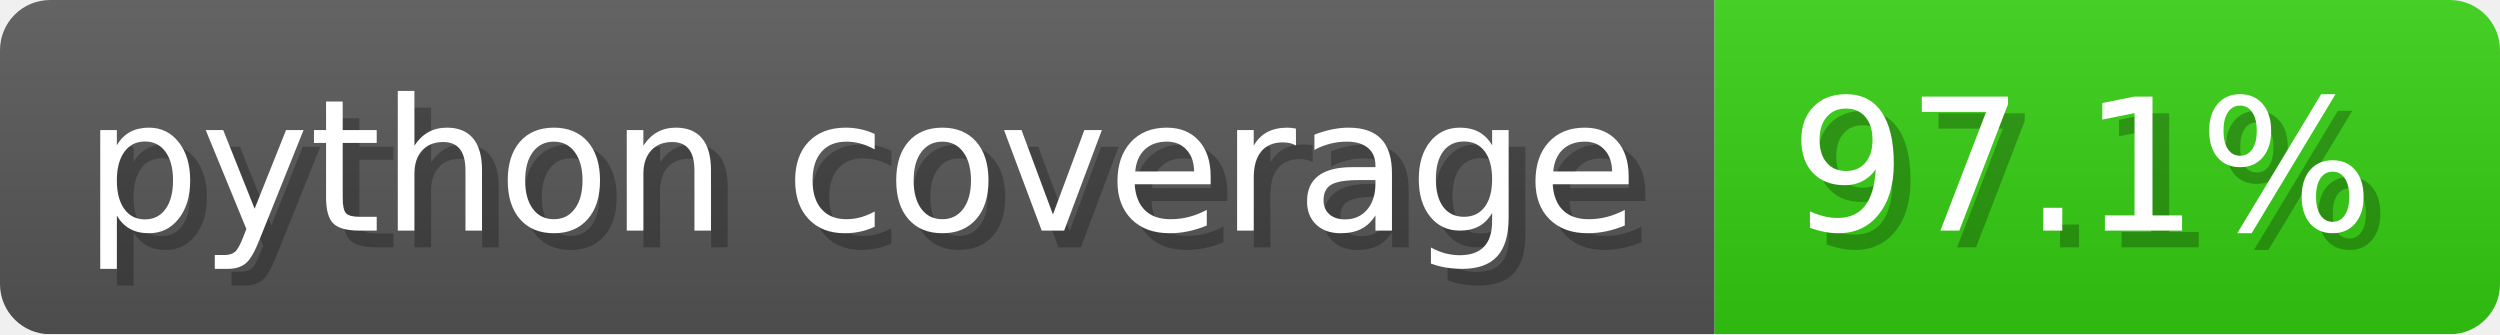
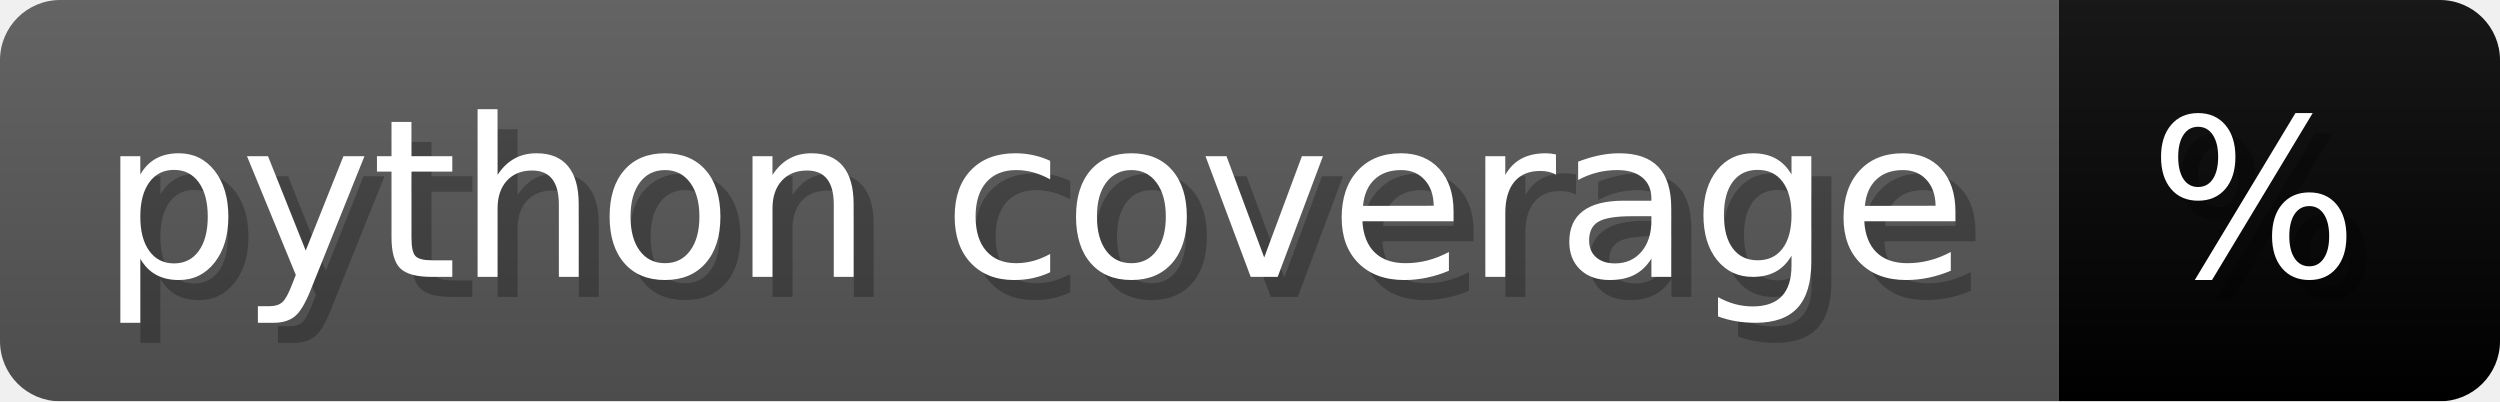
- <svg xmlns="http://www.w3.org/2000/svg" width="149.6" height="20" viewBox="0 0 1496 200" role="img" aria-label="python coverage: 97.1%">
+ <svg xmlns="http://www.w3.org/2000/svg" width="124.6" height="20" viewBox="0 0 1246 200" role="img" aria-label="python coverage: %">
  <linearGradient id="a" x2="0" y2="100%">
    <stop offset="0" stop-opacity=".1" stop-color="#EEE" />
    <stop offset="1" stop-opacity=".1" />
  </linearGradient>
  <mask id="m">
-     <rect width="1496" height="200" rx="30" fill="#FFF" />
+     <rect width="1246" height="200" rx="30" fill="#FFF" />
  </mask>
  <g mask="url(#m)">
    <rect width="1026" height="200" fill="#555" />
-     <rect width="470" height="200" fill="#3C1" x="1026" />
-     <rect width="1496" height="200" fill="url(#a)" />
+     <rect width="220" height="200" fill="#" x="1026" />
+     <rect width="1246" height="200" fill="url(#a)" />
  </g>
  <g aria-hidden="true" fill="#fff" text-anchor="start" font-family="Verdana,DejaVu Sans,sans-serif" font-size="110">
    <text x="60" y="148" textLength="926" fill="#000" opacity="0.25">python coverage</text>
    <text x="50" y="138" textLength="926">python coverage</text>
-     <text x="1081" y="148" textLength="370" fill="#000" opacity="0.25">97.1%</text>
-     <text x="1071" y="138" textLength="370">97.1%</text>
+     <text x="1081" y="148" textLength="120" fill="#000" opacity="0.25">%</text>
+     <text x="1071" y="138" textLength="120">%</text>
  </g>
</svg>
